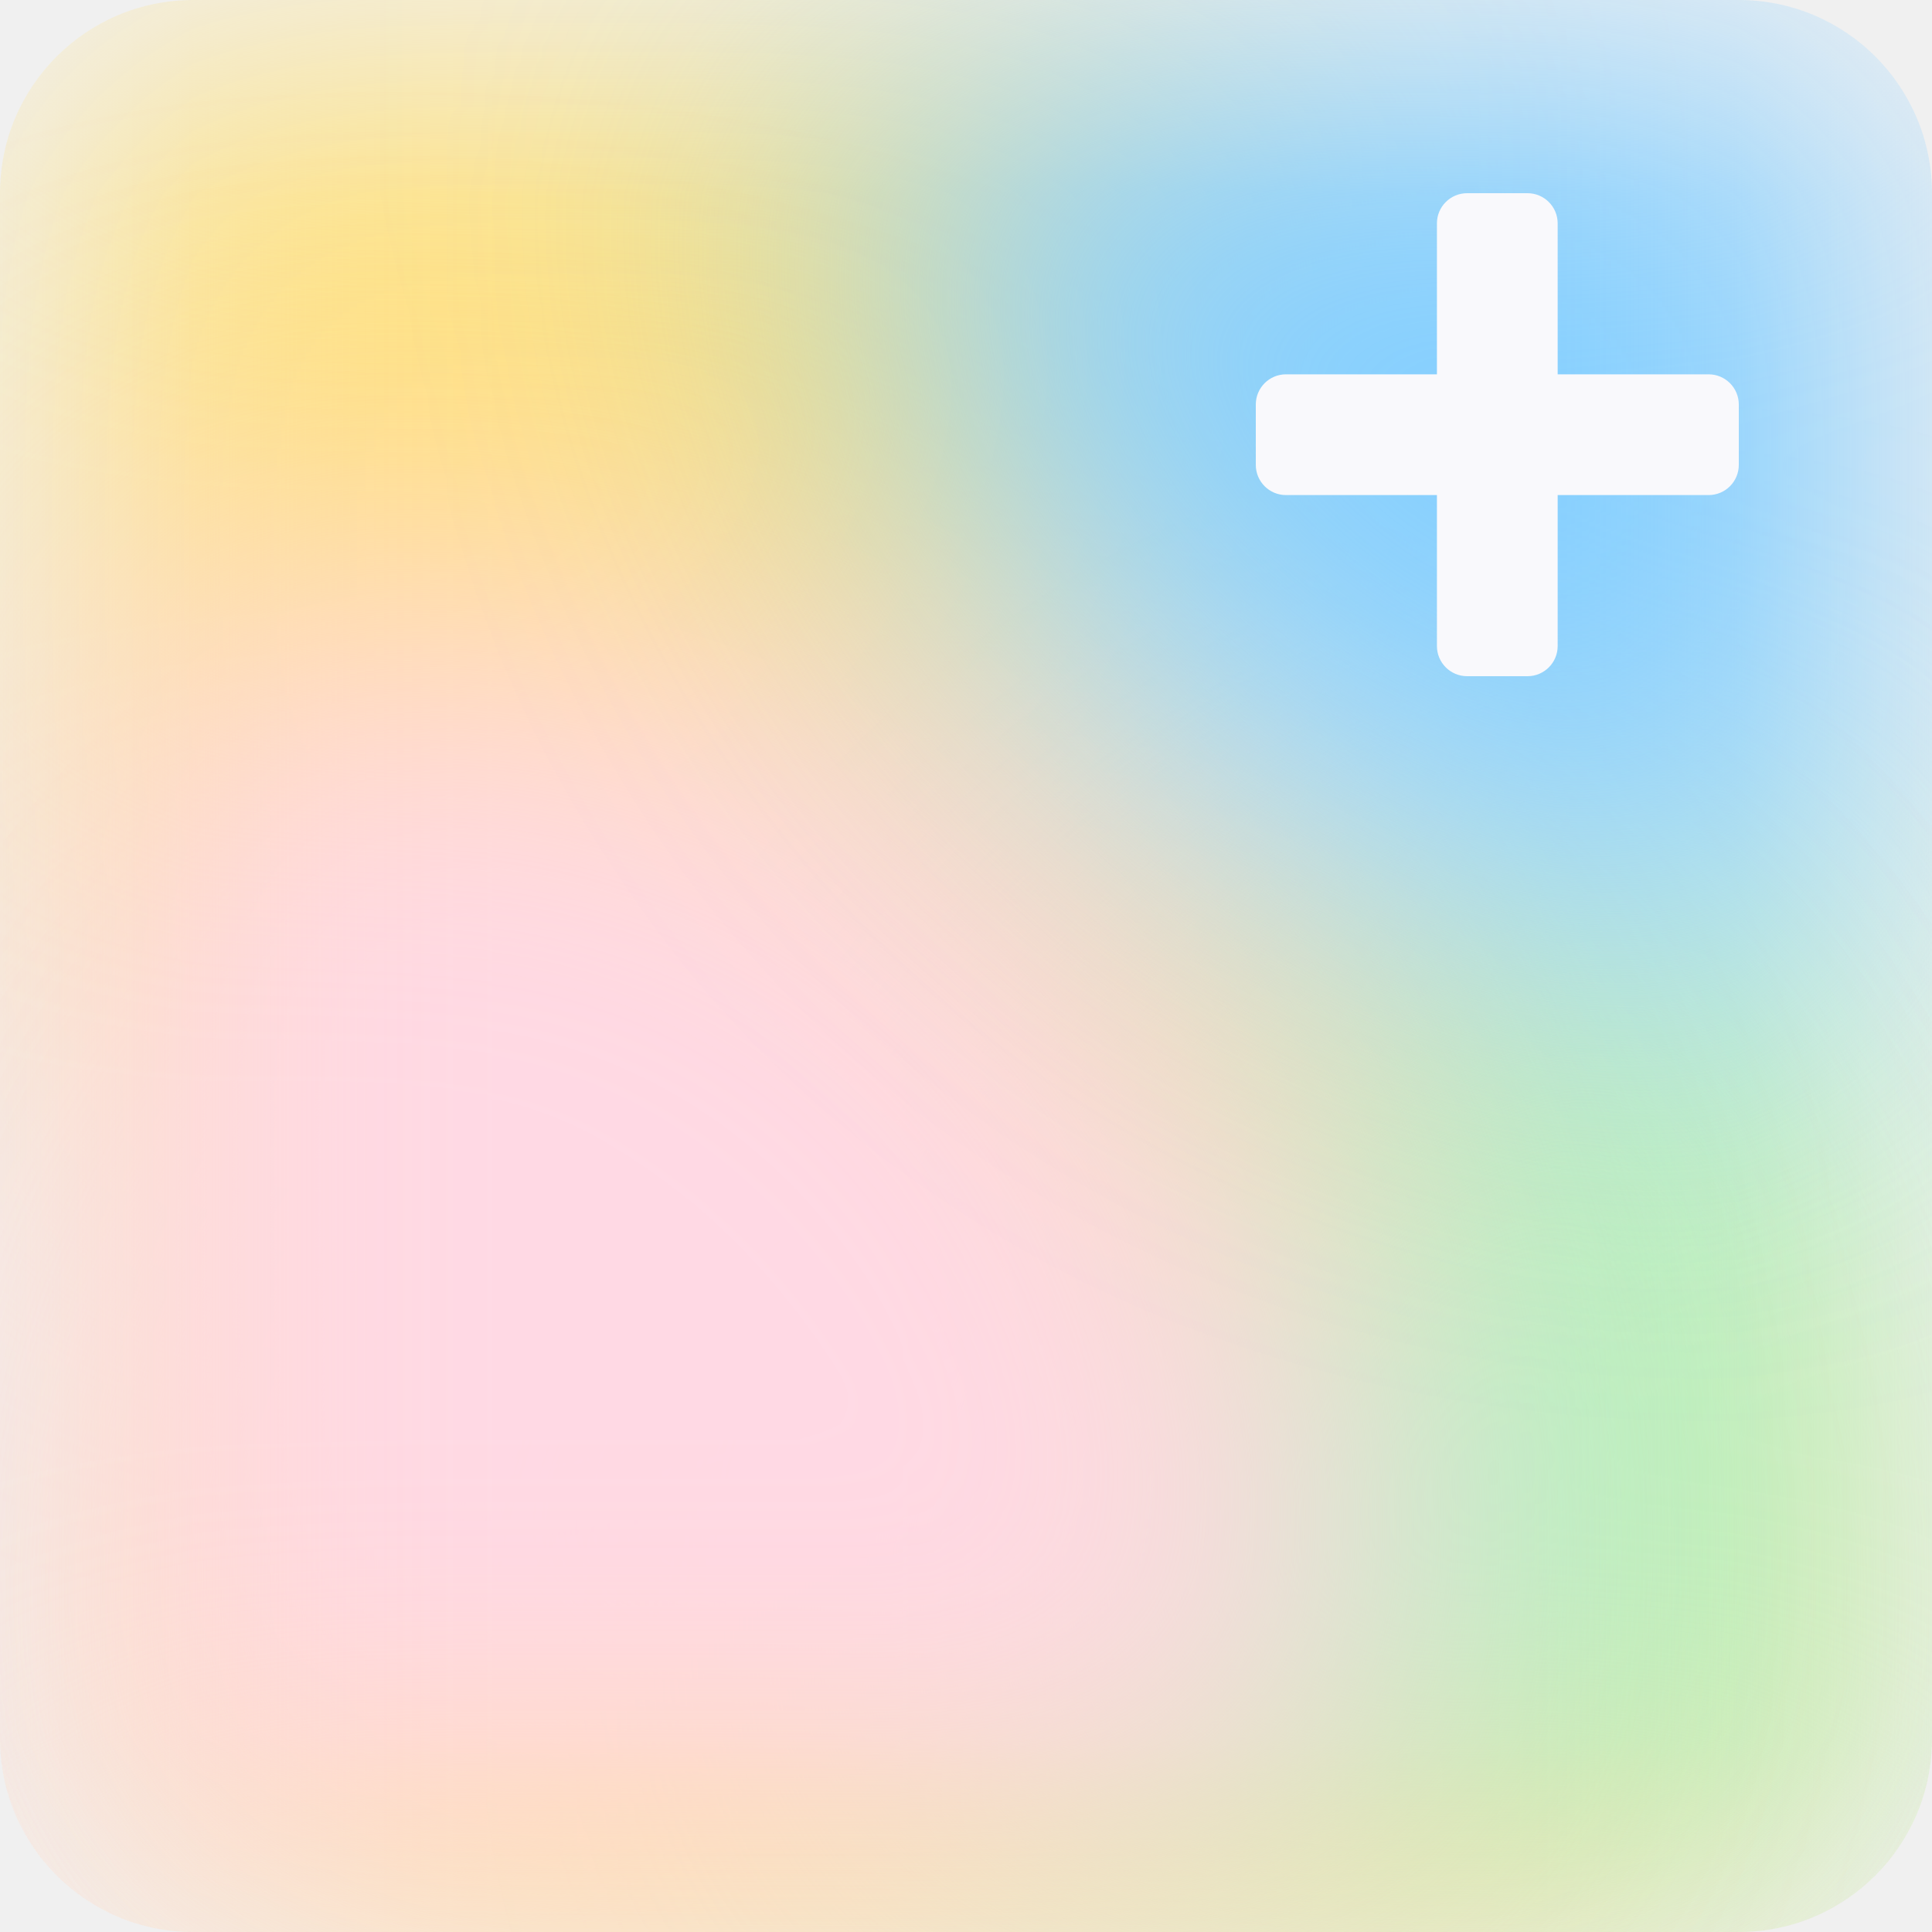
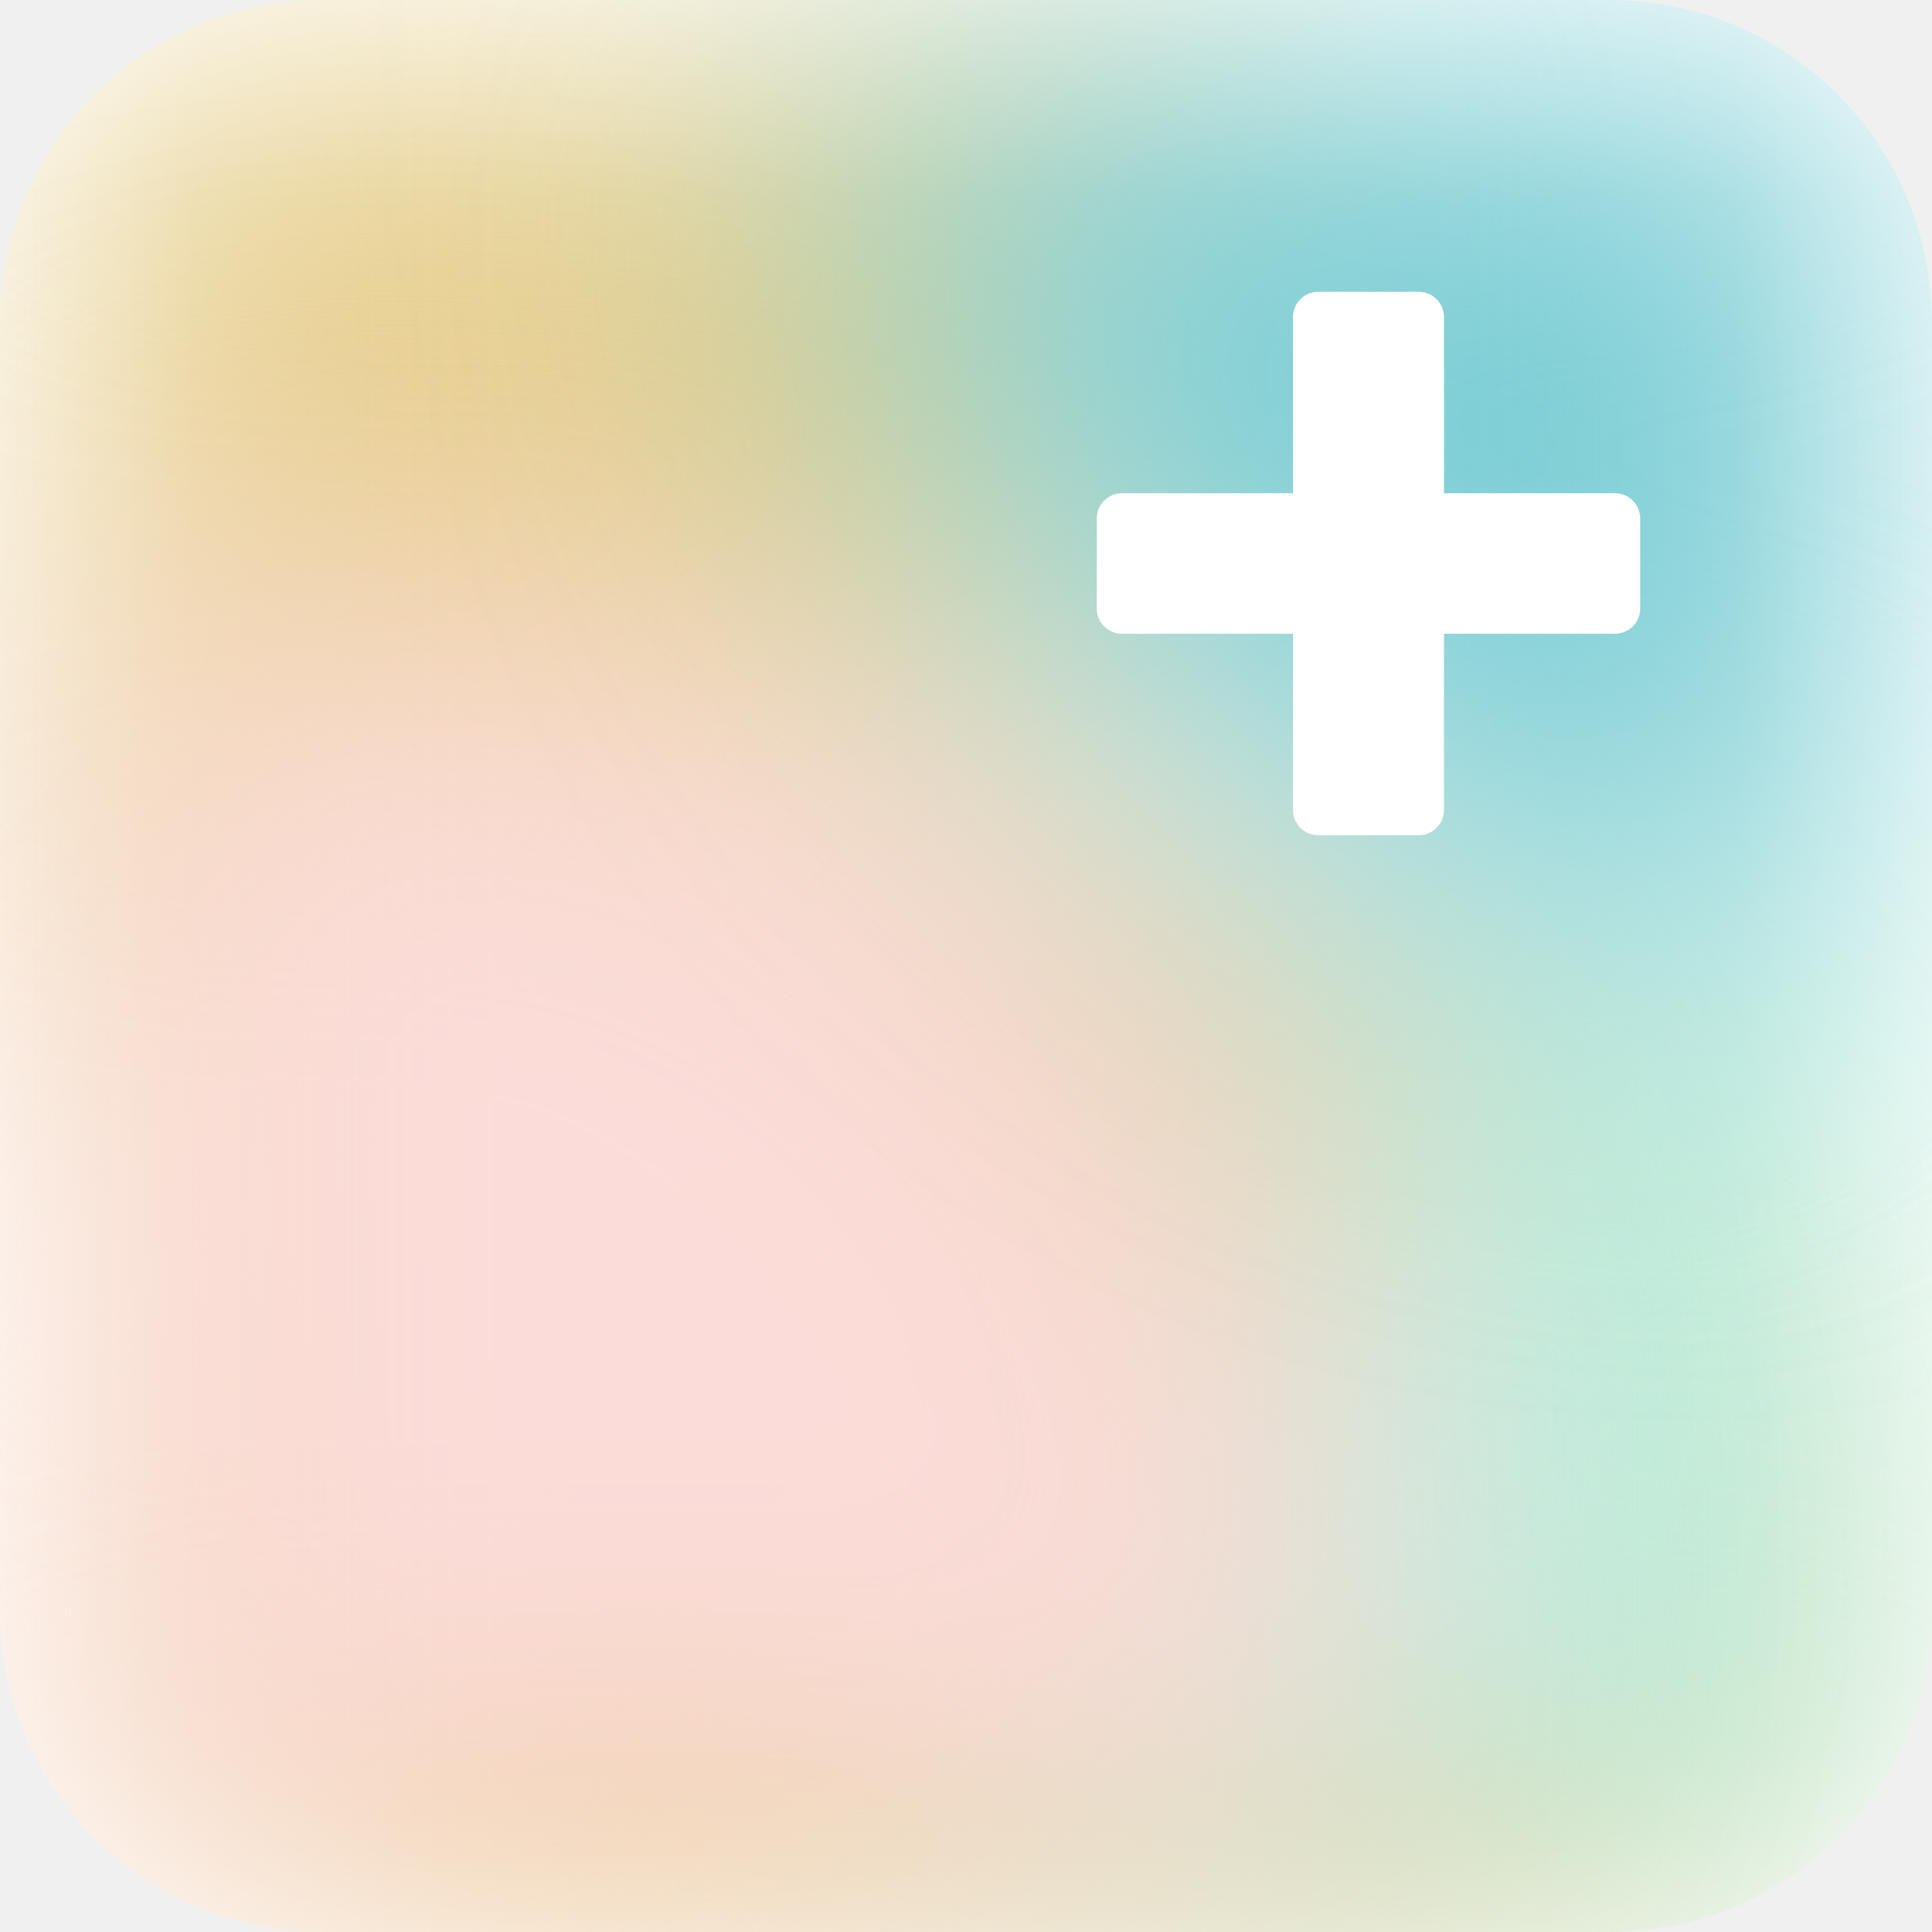
- <svg xmlns="http://www.w3.org/2000/svg" width="160" height="160" viewBox="0 0 160 160" fill="none">
-   <g clip-path="url(#clip0_1133_12753)">
-     <rect width="160" height="160" rx="16" fill="#F9F9FC" fill-opacity="0.08" />
-     <g filter="url(#filter0_f_1133_12753)">
-       <path d="M123.884 92.494C147.806 116.416 147.806 155.2 123.884 179.121C99.963 203.043 61.179 203.043 37.258 179.121C13.336 155.2 13.336 116.416 37.258 92.494C61.179 68.573 99.963 68.573 123.884 92.494Z" fill="#FFDEA0" />
-     </g>
-     <g filter="url(#filter1_f_1133_12753)">
-       <path d="M123.884 92.494C147.806 116.416 147.806 155.2 123.884 179.121C99.963 203.043 61.179 203.043 37.258 179.121C13.336 155.2 13.336 116.416 37.258 92.494C61.179 68.573 99.963 68.573 123.884 92.494Z" fill="#FFE17A" />
-     </g>
-     <g filter="url(#filter2_f_1133_12753)">
-       <path d="M77.863 -32.889C106.618 -4.134 106.618 42.487 77.863 71.242C49.108 99.997 2.487 99.997 -26.268 71.242C-55.023 42.487 -55.023 -4.134 -26.268 -32.889C2.487 -61.644 49.108 -61.644 77.863 -32.889Z" fill="#FFE17A" />
-     </g>
-     <g filter="url(#filter3_f_1133_12753)">
-       <path d="M198.041 190.08C224.931 163.19 224.931 119.593 198.041 92.703C171.151 65.813 127.554 65.813 100.664 92.703C73.775 119.593 73.775 163.19 100.664 190.08C127.554 216.969 171.151 216.969 198.041 190.08Z" fill="#B3F1BF" />
-     </g>
-     <g filter="url(#filter4_f_1133_12753)">
-       <path d="M91.685 71.427C124.015 103.757 124.015 156.174 91.685 188.504C59.355 220.835 6.937 220.835 -25.393 188.504C-57.723 156.174 -57.723 103.757 -25.393 71.427C6.937 39.097 59.355 39.097 91.685 71.427Z" fill="#FFD9E4" />
-     </g>
-     <g filter="url(#filter5_f_1133_12753)">
-       <path d="M199.938 56.653C229.315 27.276 229.189 -20.479 199.656 -50.011C170.124 -79.543 122.369 -79.669 92.992 -50.293C63.615 -20.916 63.741 26.839 93.274 56.372C122.806 85.904 170.561 86.03 199.938 56.653Z" fill="#84CFFF" />
-     </g>
-     <path d="M126.5 16C127.881 16 129 17.119 129 18.5V31H141.5C142.881 31 144 32.119 144 33.5V38.5C144 39.881 142.881 41 141.5 41H129V53.5C129 54.881 127.881 56 126.5 56H121.5C120.119 56 119 54.881 119 53.5V41H106.5C105.119 41 104 39.881 104 38.5V33.5C104 32.119 105.119 31 106.5 31H119V18.5C119 17.119 120.119 16 121.5 16H126.5Z" fill="#F9F9FC" />
-   </g>
+ <svg xmlns="http://www.w3.org/2000/svg" role="img" aria-label="PLUS" width="16" height="16" viewBox="0 0 96 96">
  <defs>
-     <filter id="filter0_f_1133_12753" x="-76.684" y="-21.447" width="314.509" height="314.509" filterUnits="userSpaceOnUse" color-interpolation-filters="sRGB">
-       <feFlood flood-opacity="0" result="BackgroundImageFix" />
-       <feBlend mode="normal" in="SourceGraphic" in2="BackgroundImageFix" result="shape" />
-       <feGaussianBlur stdDeviation="48" result="effect1_foregroundBlur_1133_12753" />
+     <filter id="plus-blur-0" x="-44.09" y="-12.33" width="180.84" height="180.84" filterUnits="userSpaceOnUse" color-interpolation-filters="sRGB">
+       <feGaussianBlur stdDeviation="27.6" />
    </filter>
-     <filter id="filter1_f_1133_12753" x="-76.684" y="-21.447" width="314.509" height="314.509" filterUnits="userSpaceOnUse" color-interpolation-filters="sRGB">
-       <feFlood flood-opacity="0" result="BackgroundImageFix" />
-       <feBlend mode="normal" in="SourceGraphic" in2="BackgroundImageFix" result="shape" />
-       <feGaussianBlur stdDeviation="48" result="effect1_foregroundBlur_1133_12753" />
+     <filter id="plus-blur-1" x="-82.7" y="-86.51" width="195.08" height="195.08" filterUnits="userSpaceOnUse" color-interpolation-filters="sRGB">
+       <feGaussianBlur stdDeviation="27.6" />
    </filter>
-     <filter id="filter2_f_1133_12753" x="-143.834" y="-150.456" width="339.264" height="339.264" filterUnits="userSpaceOnUse" color-interpolation-filters="sRGB">
-       <feFlood flood-opacity="0" result="BackgroundImageFix" />
-       <feBlend mode="normal" in="SourceGraphic" in2="BackgroundImageFix" result="shape" />
-       <feGaussianBlur stdDeviation="48" result="effect1_foregroundBlur_1133_12753" />
+     <filter id="plus-blur-2" x="-8.91" y="-13.49" width="189.58" height="189.58" filterUnits="userSpaceOnUse" color-interpolation-filters="sRGB">
+       <feGaussianBlur stdDeviation="27.6" />
    </filter>
-     <filter id="filter3_f_1133_12753" x="-15.503" y="-23.465" width="329.711" height="329.712" filterUnits="userSpaceOnUse" color-interpolation-filters="sRGB">
-       <feFlood flood-opacity="0" result="BackgroundImageFix" />
-       <feBlend mode="normal" in="SourceGraphic" in2="BackgroundImageFix" result="shape" />
-       <feGaussianBlur stdDeviation="48" result="effect1_foregroundBlur_1133_12753" />
+     <filter id="plus-blur-3" x="-83.74" y="-28.07" width="205.6" height="205.6" filterUnits="userSpaceOnUse" color-interpolation-filters="sRGB">
+       <feGaussianBlur stdDeviation="27.6" />
    </filter>
-     <filter id="filter4_f_1133_12753" x="-145.64" y="-48.821" width="357.572" height="357.573" filterUnits="userSpaceOnUse" color-interpolation-filters="sRGB">
-       <feFlood flood-opacity="0" result="BackgroundImageFix" />
-       <feBlend mode="normal" in="SourceGraphic" in2="BackgroundImageFix" result="shape" />
-       <feGaussianBlur stdDeviation="48" result="effect1_foregroundBlur_1133_12753" />
+     <filter id="plus-blur-4" x="-14.35" y="-96.74" width="197.14" height="197.14" filterUnits="userSpaceOnUse" color-interpolation-filters="sRGB">
+       <feGaussianBlur stdDeviation="27.6" />
    </filter>
-     <filter id="filter5_f_1133_12753" x="-24.958" y="-168.243" width="342.846" height="342.847" filterUnits="userSpaceOnUse" color-interpolation-filters="sRGB">
-       <feFlood flood-opacity="0" result="BackgroundImageFix" />
-       <feBlend mode="normal" in="SourceGraphic" in2="BackgroundImageFix" result="shape" />
-       <feGaussianBlur stdDeviation="48" result="effect1_foregroundBlur_1133_12753" />
-     </filter>
-     <clipPath id="clip0_1133_12753">
-       <rect width="160" height="160" rx="16" fill="white" />
+     <clipPath id="plus-clip">
+       <rect width="96" height="96" rx="16" />
    </clipPath>
  </defs>
+   <g clip-path="url(#plus-clip)">
+     <rect width="96" height="96" fill="rgb(255, 255, 255)" />
+     <g transform="scale(1.043478)">
+       <g>
+         <path filter="url(#plus-blur-0)" d="M71.234 53.184C84.988 66.939 84.988 89.24 71.234 102.995C57.479 116.75 35.178 116.75 21.423 102.995C7.668 89.24 7.668 66.939 21.423 53.184C35.178 39.429 57.479 39.429 71.234 53.184Z" fill="rgb(219, 184, 90)" />
+         <path filter="url(#plus-blur-1)" d="M44.771 -18.911C61.305 -2.377 61.305 24.43 44.771 40.964C28.237 57.498 1.43 57.498 -15.104 40.964C-31.638 24.43 -31.638 -2.377 -15.104 -18.911C1.43 -35.446 28.237 -35.446 44.771 -18.911Z" fill="rgb(229, 206, 138)" />
+         <path filter="url(#plus-blur-2)" d="M113.874 109.296C129.335 93.834 129.335 68.766 113.874 53.304C98.412 37.842 73.344 37.842 57.882 53.304C42.42 68.766 42.42 93.834 57.882 109.296C73.344 124.757 98.412 124.757 113.874 109.296Z" fill="rgb(186, 238, 223)" />
+         <path filter="url(#plus-blur-3)" d="M52.719 41.071C71.308 59.66 71.308 89.8 52.719 108.39C34.129 126.98 3.989 126.98 -14.601 108.39C-33.191 89.8 -33.191 59.66 -14.601 41.071C3.989 22.481 34.129 22.481 52.719 41.071Z" fill="rgb(251, 220, 216)" />
+         <path filter="url(#plus-blur-4)" d="M114.964 32.576C131.856 15.684 131.783 -11.775 114.802 -28.756C97.821 -45.737 70.362 -45.81 53.471 -28.918C36.579 -12.027 36.651 15.433 53.632 32.414C70.613 49.395 98.073 49.467 114.964 32.576Z" fill="rgb(125, 206, 213)" />
+       </g>
+     </g>
+   </g>
+   <g>
+     <rect x="54.5" y="24.51" width="27" height="6.98" rx="1.25" fill="rgb(255, 255, 255)" />
+     <rect x="64.25" y="14.5" width="7.5" height="27" rx="1.25" fill="rgb(255, 255, 255)" />
+   </g>
</svg>
